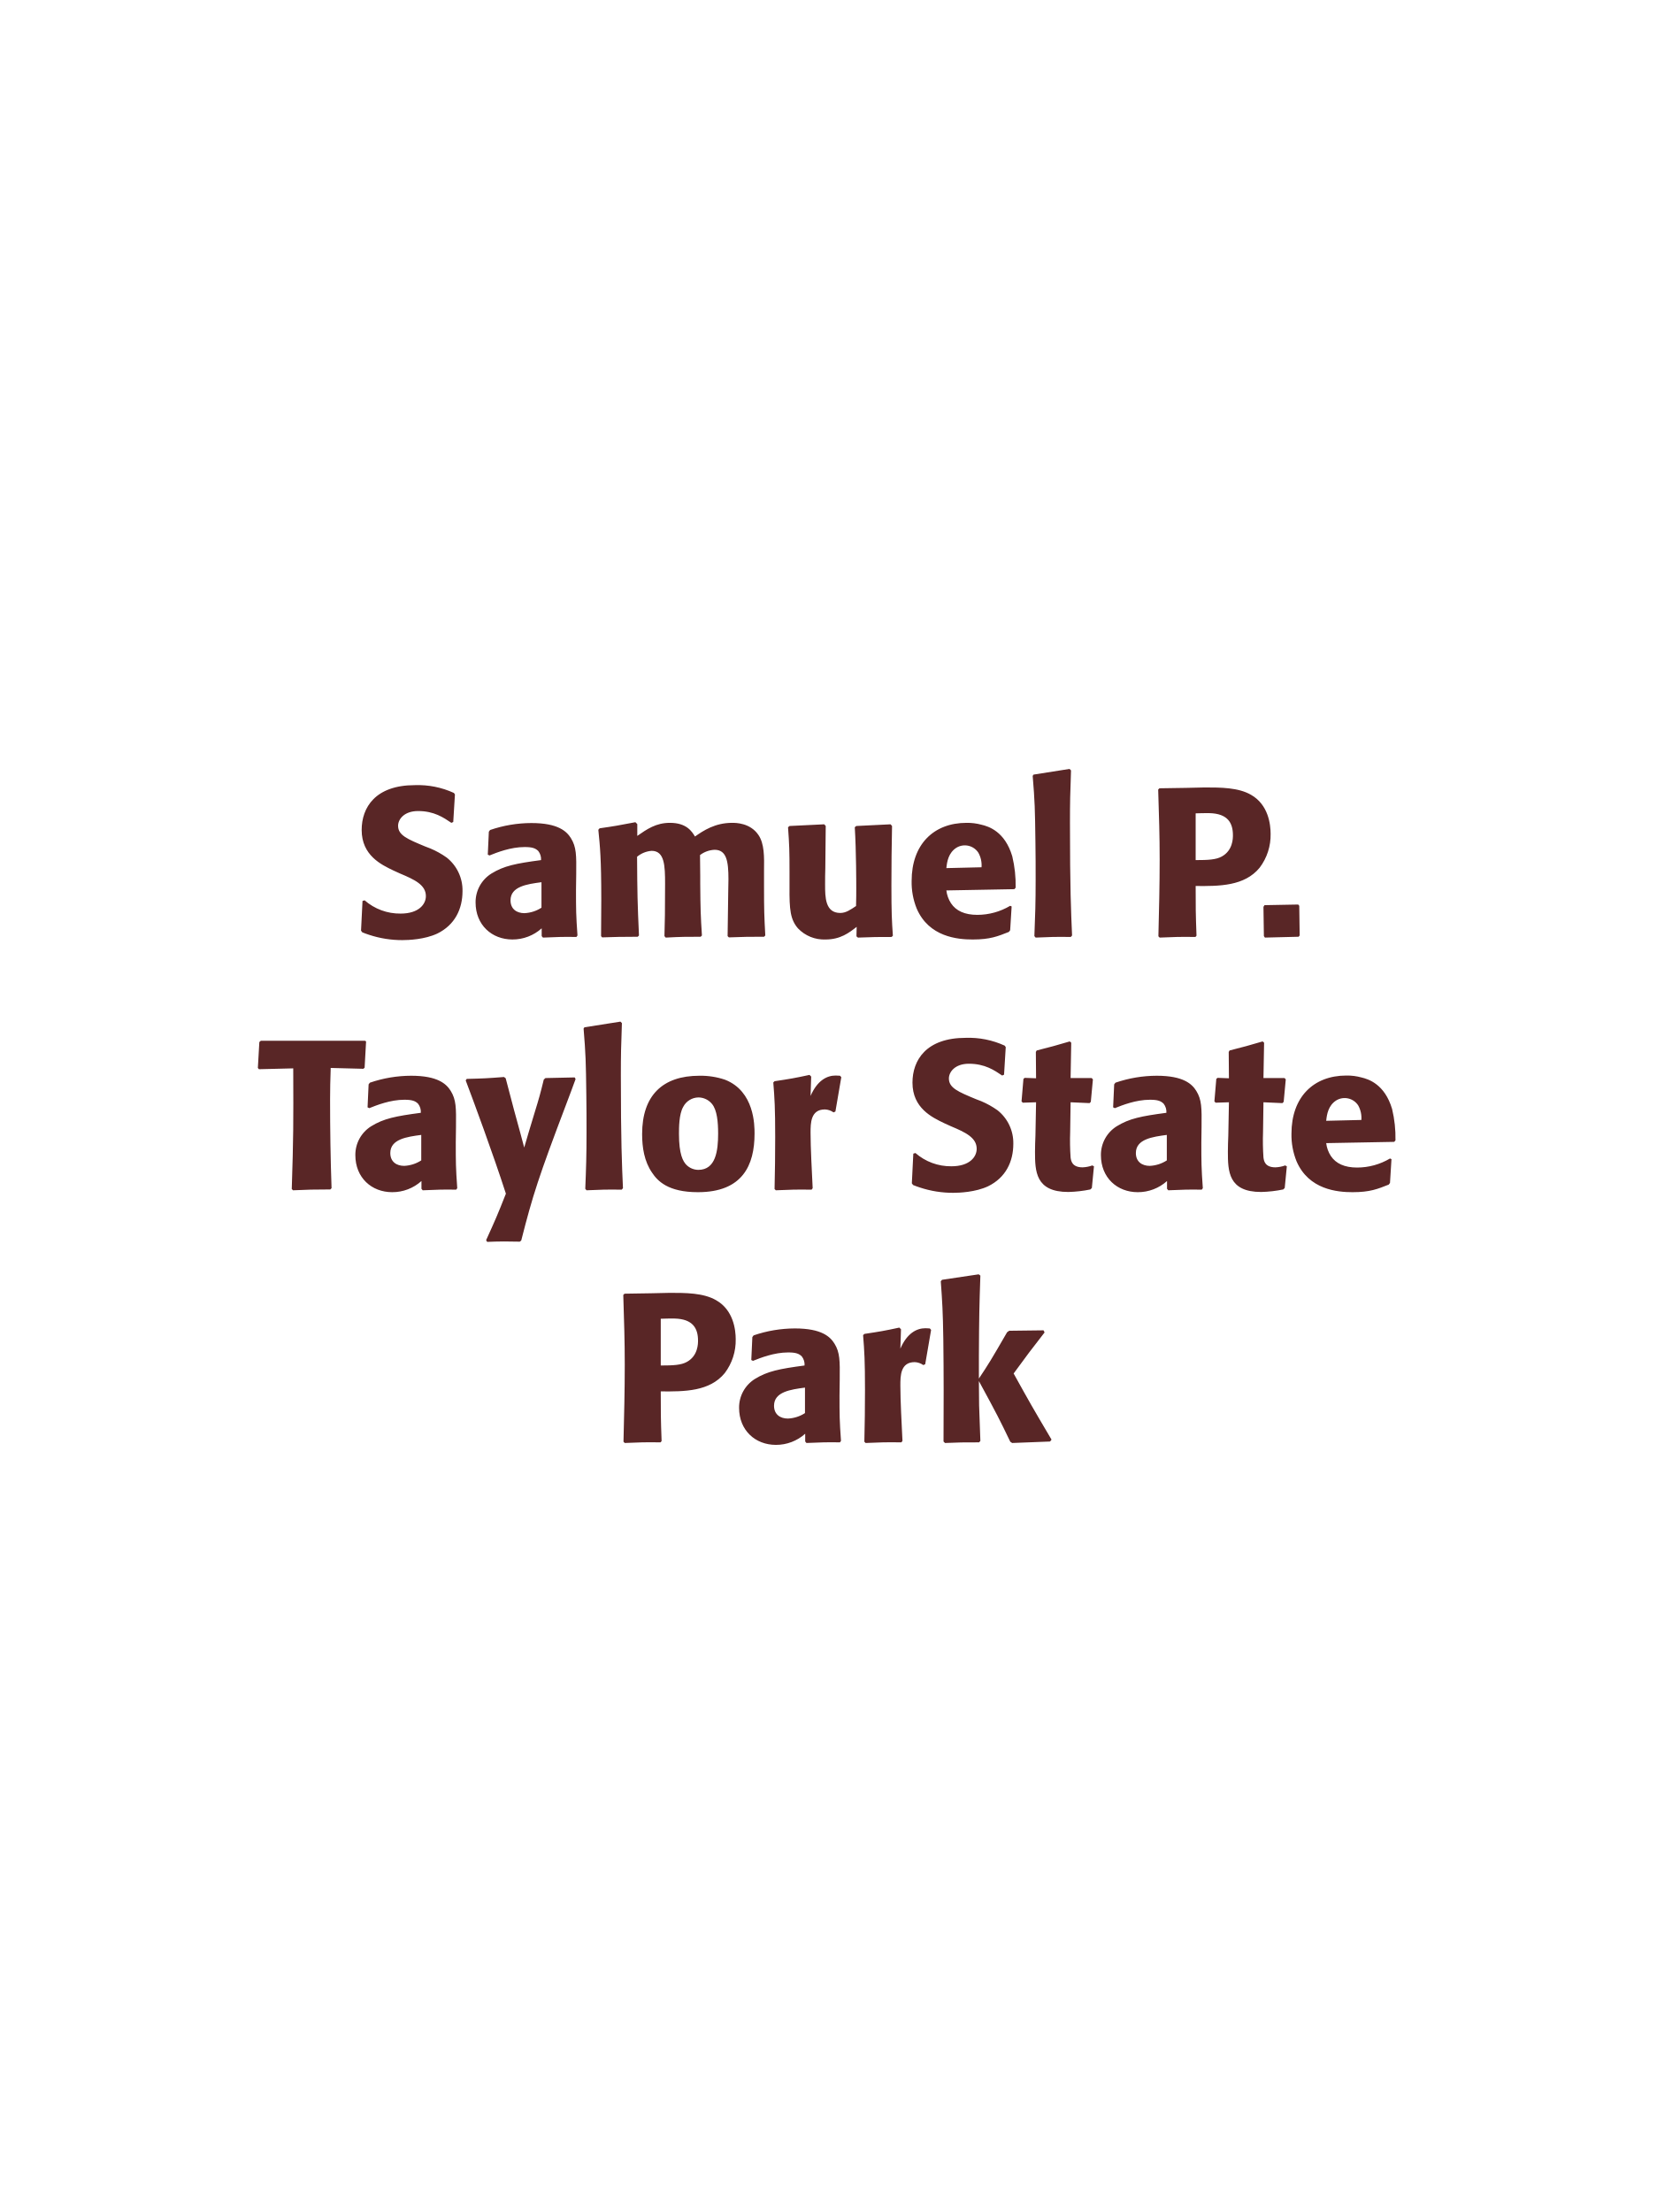
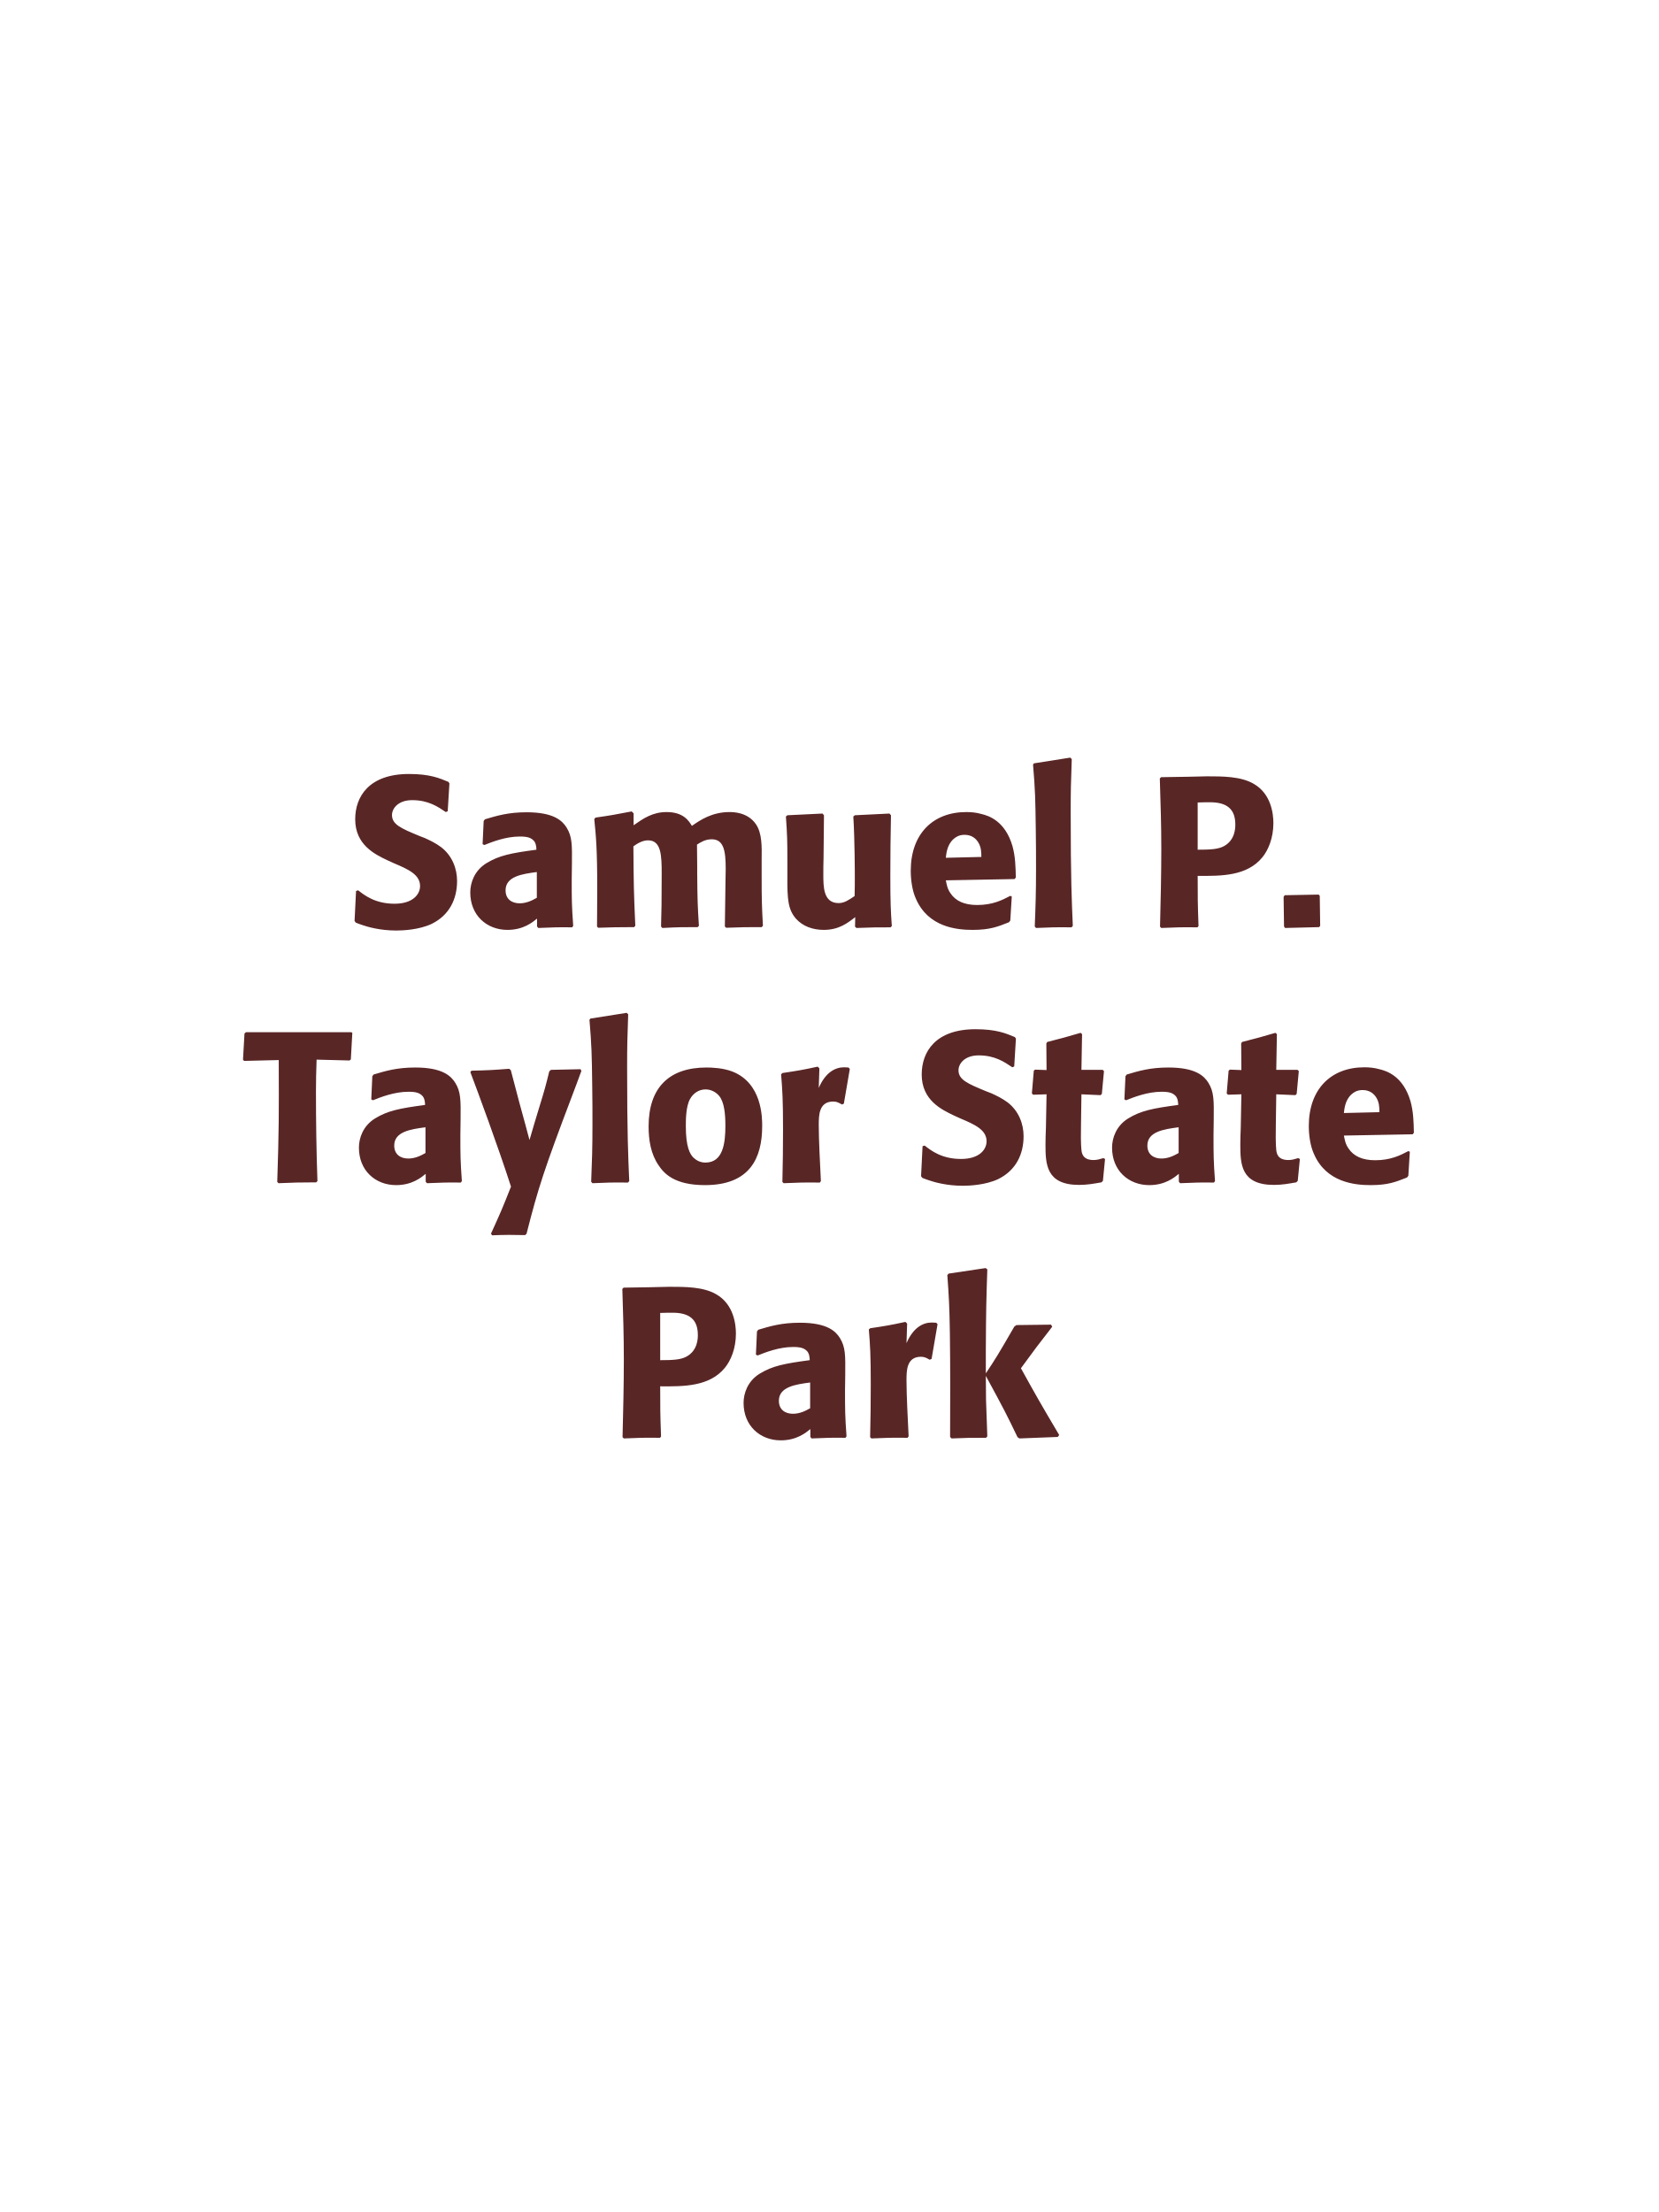
- <svg xmlns="http://www.w3.org/2000/svg" width="612" height="817" viewBox="0 0 612 817">
-   <defs>
-     <style>
-       .cls-1 {
-         fill: #592626;
-         fill-rule: evenodd;
-       }
-     </style>
-   </defs>
-   <path id="Samuel_P._Taylor_State_Park" data-name="Samuel P. Taylor State Park" class="cls-1" d="M157.01,312.623c-6.533-2.722-9.955-4.122-9.955-7.622,0-2.411,2.255-5.444,7.388-5.444,5.911,0,9.411,2.411,12.289,4.355l0.7-.311,0.622-10.188-0.389-.545a31.857,31.857,0,0,0-14.388-2.877c-14.622,0-19.677,8.244-19.677,16.566,0,9.41,7.311,12.832,11.666,14.932l2.566,1.167c5.367,2.255,9.489,4.2,9.489,8.322,0,2.955-2.567,6.455-9.333,6.455a19.839,19.839,0,0,1-13.3-4.9l-0.778.233-0.544,10.967,0.466,0.622c0.856,0.311,1.711.7,2.567,0.933a38.739,38.739,0,0,0,12.21,1.944c2.333,0,8.244-.233,12.911-2.411,6.533-3.188,9.333-9.1,9.333-15.71a15.415,15.415,0,0,0-5.833-12.366,31.446,31.446,0,0,0-5.989-3.344Zm55.844,10.266c0.077-7,.077-10.033-1.945-13.3-1.555-2.489-4.666-5.6-14.621-5.6a47.308,47.308,0,0,0-15.244,2.567l-0.467.622-0.388,8.477,0.622,0.311c2.722-1.089,7.777-3.111,12.988-3.111,2.878,0,4.044.467,5.055,1.478a4.9,4.9,0,0,1,1.011,3.344c-9.332,1.245-13.688,2.1-18.354,4.978a12.435,12.435,0,0,0-5.833,10.655c0,8.322,5.988,13.688,13.61,13.688a16.084,16.084,0,0,0,10.811-4.122v2.878l0.466,0.544c5.6-.233,7.311-0.311,12.366-0.233l0.389-.545c-0.544-7.621-.544-9.566-0.544-16.877Zm-12.833,12.366a12.6,12.6,0,0,1-6.3,2.022c-2.8,0-5.133-1.477-5.133-4.744,0-5.133,6.144-5.988,11.433-6.688v9.41ZM282.7,345.521c-0.389-7.233-.467-9.255-0.467-18.043v-5.833c0.078-5.211.156-10.033-2.1-13.3-3.033-4.433-8.4-4.433-9.644-4.433-6.377,0-10.655,2.878-13.766,5.056-1.089-1.789-3.033-5.056-9.255-5.056-5.133,0-8.477,2.333-12.055,4.822v-4.355l-0.7-.7c-6.066,1.167-7.777,1.478-13.221,2.255l-0.467.545c0.622,6.222,1.089,10.5,1.089,25.9,0,4.433-.078,8.944-0.078,13.377l0.389,0.466c4.978-.155,6.689-0.233,13.144-0.233l0.466-.467c-0.544-11.977-.622-15.554-0.7-29.087a9.556,9.556,0,0,1,5.367-2.178c4.822,0,4.977,5.522,4.977,12.211,0,11.277-.077,12.988-0.233,19.288l0.467,0.544c5.911-.311,7.544-0.311,12.91-0.311l0.467-.467c-0.467-7.388-.545-9.566-0.622-18.976v-2.878l-0.078-7.855a9.6,9.6,0,0,1,5.366-1.945c4.433,0,5.133,4.2,5.133,10.889,0,1.477-.077,2.955-0.077,4.433-0.078,2.644-.156,14.232-0.234,16.566l0.467,0.466c5.833-.233,7.544-0.233,12.988-0.233Zm46.279-41.064-12.677.622-0.545.467c0.545,8.788.545,21.232,0.545,22.476,0,2.256,0,3.5-.078,6.611-2.1,1.4-3.733,2.567-5.833,2.567-5.6,0-5.6-5.911-5.6-10.5,0-1.944,0-3.966.078-5.911l0.155-15.71-0.544-.622-12.833.622-0.544.467c0.466,6.533.544,8.71,0.544,16.565v5.445c-0.078,8.477.311,12.055,3.111,15.321A13.32,13.32,0,0,0,304.944,347c5.522,0,8.71-2.489,11.51-4.666l-0.078,3.5,0.545,0.467c5.677-.233,7.388-0.233,12.444-0.233l0.466-.467c-0.389-5.522-.544-8.477-0.544-18.588q0-10.967.233-21.932Zm44.178,30.1a23.769,23.769,0,0,1-12.133,3.345c-4.667,0-7.855-1.478-9.722-4.278a11.014,11.014,0,0,1-1.711-4.744l25.121-.467,0.467-.544a45.607,45.607,0,0,0-1.245-11.589c-2.722-9.177-8.71-11.044-11.355-11.666a19.933,19.933,0,0,0-5.522-.7c-12.21,0-20.3,8.011-20.3,21.466a25.891,25.891,0,0,0,1.867,10.188C343.133,346.066,353.71,347,359.31,347c6.455,0,9.255-1.167,13.377-2.8l0.467-.622,0.544-8.788Zm-23.566-13.921c0.233-2.411.778-5.678,3.733-7.544a5.969,5.969,0,0,1,8.089,1.866,9.5,9.5,0,0,1,1.166,5.367Zm46.433,24.887c-0.389-8.944-.777-17.11-0.777-41.687,0-7.388.077-10.888,0.388-19.287L395.088,284l-13.3,2.1-0.311.467c0.777,9.488.855,12.055,1.011,24.654,0.077,4.589.077,9.177,0.077,13.766,0,8.4-.155,13.066-0.466,20.766l0.466,0.544c5.211-.233,7.311-0.311,12.989-0.233ZM438.177,291l-9.877.155-0.467.467c0.311,10.111.545,16.877,0.545,25.821,0,9.488-.234,18.9-0.467,28.387l0.467,0.467c5.755-.233,7-0.311,13.221-0.233l0.389-.467c-0.311-8.477-.311-10.422-0.311-18.355,8.711,0.078,18.043.078,23.643-6.766a19.985,19.985,0,0,0,4.044-12.521c0-3.345-.777-10.733-7.233-14.389-4.666-2.722-11.277-2.722-17.11-2.722Zm3.5,9.41c1.711-.077,3.344-0.077,5.055-0.077,6.844,0.155,8.711,3.655,8.711,8.166,0,1.089,0,5.6-4.122,7.855-2.1,1.167-4.978,1.322-9.644,1.322V300.412Zm37.878,33.677-12.444.233-0.389.622,0.156,10.811,0.388,0.544,12.444-.311,0.389-.467-0.155-10.966ZM134.22,394.757l0.467-.389,0.544-9.722-0.388-.233h-38.5l-0.544.467-0.544,9.566,0.389,0.466,12.678-.311c0.077,20.377.077,25.277-.545,44.565l0.467,0.466c5.755-.233,7.311-0.311,13.766-0.311l0.466-.466c-0.388-10.889-.544-21.777-0.544-32.743,0-4.278.078-6.689,0.233-11.666Zm34.223,21.465c0.077-7,.077-10.032-1.945-13.3-1.555-2.489-4.666-5.6-14.621-5.6a47.335,47.335,0,0,0-15.244,2.567l-0.467.622-0.389,8.477L136.4,409.3c2.722-1.089,7.777-3.111,12.988-3.111,2.878,0,4.044.466,5.055,1.477a4.9,4.9,0,0,1,1.011,3.345c-9.333,1.244-13.688,2.1-18.354,4.977a12.435,12.435,0,0,0-5.833,10.655c0,8.322,5.988,13.688,13.61,13.688a16.079,16.079,0,0,0,10.811-4.122v2.878l0.466,0.544c5.6-.233,7.311-0.311,12.366-0.233l0.389-.544c-0.544-7.622-.544-9.567-0.544-16.877ZM155.61,428.589a12.6,12.6,0,0,1-6.3,2.022c-2.8,0-5.133-1.478-5.133-4.745,0-5.133,6.144-5.988,11.433-6.688v9.411Zm56.7-30.643-10.81.233-0.623.544c-1.322,5.367-1.633,6.533-3.5,12.6l-2.023,6.688-1.711,5.833-1.477-5.522-2.256-8.244L186.8,398.257l-0.622-.467c-6.066.467-7.388,0.544-13.766,0.7l-0.389.544c2.8,7.389,10.033,26.91,14.855,41.843-3.189,8.088-3.811,9.488-7.311,17.188l0.389,0.622c1.945-.078,4.122-0.155,6.144-0.155,1.945,0,3.967.077,5.911,0.077l0.545-.466c4.277-16.8,6.377-23.333,16.643-50.4,1.167-3.111,2.333-6.144,3.422-9.177Zm17.812,40.909c-0.389-8.944-.777-17.111-0.777-41.687,0-7.389.077-10.889,0.388-19.288l-0.544-.545-13.3,2.1-0.311.467c0.777,9.488.855,12.055,1.011,24.654,0.077,4.589.077,9.178,0.077,13.766,0,8.4-.155,13.066-0.466,20.766l0.466,0.544c5.211-.233,7.311-0.311,12.989-0.233Zm48.61-20.144c0-3.033,0-15.632-10.888-19.91a27.958,27.958,0,0,0-9.489-1.478c-13.532,0-21.154,7.233-21.154,21.544,0,4.977.778,10.033,3.655,14.232,2.022,3.034,5.833,7.233,16.955,7.233C274.3,440.332,278.731,430.377,278.731,418.711Zm-13.455-.078c0,6.378-.855,13.455-7.31,13.455a6.292,6.292,0,0,1-4.356-1.788c-1.322-1.323-2.8-3.967-2.8-11.511,0-2.255,0-7.233,1.556-9.955a6.44,6.44,0,0,1,5.677-3.5,6.541,6.541,0,0,1,4.978,2.411C264.887,410,265.276,414.434,265.276,418.633Zm43.323-8.088,2.177-12.677-0.466-.545c-0.545,0-1.089-.077-1.634-0.077-3.188,0-6.766,1.788-9.255,7.544l0.234-7.156-0.622-.622c-5.756,1.245-7.234,1.478-12.911,2.333l-0.467.467c0.467,5.833.7,9.333,0.7,20.144,0,6.377-.077,12.755-0.233,19.21l0.467,0.466c5.755-.233,7-0.311,13.221-0.233l0.389-.544c-0.311-6.3-.778-15.088-0.778-20.455,0-3.5,0-8.633,5.289-8.633a5.826,5.826,0,0,1,3.189,1.089Zm51.877-4.589c-6.533-2.722-9.955-4.122-9.955-7.622,0-2.411,2.256-5.444,7.389-5.444,5.911,0,9.411,2.411,12.288,4.356l0.7-.312,0.622-10.188-0.388-.544a31.863,31.863,0,0,0-14.389-2.878c-14.621,0-19.677,8.244-19.677,16.566,0,9.411,7.311,12.833,11.667,14.933l2.566,1.166c5.367,2.256,9.489,4.2,9.489,8.322,0,2.955-2.567,6.455-9.333,6.455a19.842,19.842,0,0,1-13.3-4.9l-0.777.234-0.545,10.966,0.467,0.622c0.855,0.311,1.711.7,2.566,0.933a38.715,38.715,0,0,0,12.211,1.945c2.333,0,8.244-.234,12.91-2.411,6.533-3.189,9.333-9.1,9.333-15.711a15.415,15.415,0,0,0-5.833-12.366,31.581,31.581,0,0,0-5.988-3.344Zm43.012,24.5a11.68,11.68,0,0,1-3.578.7c-3.966,0-4.278-2.489-4.433-3.655a89.421,89.421,0,0,1-.156-9.411l0.156-10.966,7,0.311,0.466-.467,0.778-8.321-0.467-.467h-7.777l0.233-13.066-0.544-.467c-5.289,1.556-6.689,1.945-12.211,3.344l-0.311.545,0.078,9.722-4.2-.156-0.467.389-0.7,8.322,0.466,0.466,4.9-.155-0.233,12.366c-0.078,1.944-.156,3.889-0.156,5.911,0,7.155.156,14.855,12.288,14.855a45.169,45.169,0,0,0,8.167-.934l0.544-.544,0.778-8.011Zm40.366-14.233c0.077-7,.077-10.032-1.945-13.3-1.555-2.489-4.666-5.6-14.621-5.6a47.335,47.335,0,0,0-15.244,2.567l-0.467.622-0.388,8.477,0.622,0.312c2.722-1.089,7.777-3.111,12.988-3.111,2.878,0,4.044.466,5.055,1.477a4.9,4.9,0,0,1,1.011,3.345c-9.332,1.244-13.688,2.1-18.354,4.977a12.435,12.435,0,0,0-5.833,10.655c0,8.322,5.988,13.688,13.61,13.688A16.079,16.079,0,0,0,431.1,436.21v2.878l0.466,0.544c5.6-.233,7.311-0.311,12.366-0.233l0.389-.544c-0.544-7.622-.544-9.567-0.544-16.877Zm-12.833,12.367a12.6,12.6,0,0,1-6.3,2.022c-2.8,0-5.133-1.478-5.133-4.745,0-5.133,6.144-5.988,11.433-6.688v9.411Zm43.711,1.866a11.669,11.669,0,0,1-3.578.7c-3.966,0-4.277-2.489-4.433-3.655a89.18,89.18,0,0,1-.155-9.411l0.155-10.966,7,0.311,0.467-.467,0.777-8.321-0.466-.467h-7.778l0.234-13.066-0.545-.467c-5.288,1.556-6.688,1.945-12.21,3.344l-0.311.545,0.077,9.722-4.2-.156-0.467.389-0.7,8.322,0.467,0.466,4.9-.155-0.233,12.366c-0.078,1.944-.155,3.889-0.155,5.911,0,7.155.155,14.855,12.288,14.855a45.168,45.168,0,0,0,8.166-.934l0.545-.544,0.777-8.011Zm38.733-2.566a23.776,23.776,0,0,1-12.133,3.344c-4.666,0-7.855-1.478-9.722-4.278a11.01,11.01,0,0,1-1.711-4.744l25.121-.467,0.467-.544a45.638,45.638,0,0,0-1.244-11.588c-2.723-9.178-8.711-11.044-11.355-11.666a19.9,19.9,0,0,0-5.522-.7c-12.211,0-20.3,8.01-20.3,21.465a25.893,25.893,0,0,0,1.866,10.189c4.511,10.5,15.088,11.432,20.688,11.432,6.455,0,9.255-1.166,13.377-2.8l0.467-.623,0.544-8.788ZM489.9,413.967c0.234-2.411.778-5.677,3.733-7.544a5.969,5.969,0,0,1,8.089,1.867,9.5,9.5,0,0,1,1.167,5.366Zm-249.316,63.7-9.878.156-0.466.467c0.311,10.11.544,16.877,0.544,25.821,0,9.488-.233,18.9-0.467,28.387l0.467,0.467c5.755-.234,7-0.311,13.222-0.234l0.389-.466c-0.312-8.478-.312-10.422-0.312-18.355,8.711,0.078,18.044.078,23.644-6.766a20,20,0,0,0,4.044-12.522c0-3.344-.778-10.733-7.233-14.388-4.666-2.722-11.277-2.722-17.11-2.722Zm3.5,9.411c1.711-.078,3.345-0.078,5.056-0.078,6.844,0.156,8.71,3.656,8.71,8.167,0,1.088,0,5.6-4.122,7.855-2.1,1.166-4.977,1.322-9.644,1.322V487.079Zm66.111,22.477c0.077-7,.077-10.033-1.945-13.3-1.555-2.488-4.666-5.6-14.621-5.6a47.337,47.337,0,0,0-15.244,2.566l-0.467.622-0.389,8.478,0.623,0.311c2.722-1.089,7.777-3.111,12.988-3.111,2.878,0,4.044.467,5.055,1.478a4.9,4.9,0,0,1,1.011,3.344c-9.333,1.244-13.688,2.1-18.354,4.977a12.438,12.438,0,0,0-5.833,10.656c0,8.321,5.988,13.688,13.61,13.688a16.084,16.084,0,0,0,10.811-4.122v2.877l0.466,0.545c5.6-.234,7.311-0.311,12.366-0.234l0.389-.544c-0.544-7.622-.544-9.566-0.544-16.877ZM297.36,521.922a12.6,12.6,0,0,1-6.3,2.022c-2.8,0-5.133-1.478-5.133-4.744,0-5.133,6.144-5.989,11.433-6.689v9.411Zm44.411-18.044,2.178-12.677-0.467-.544c-0.544,0-1.089-.078-1.633-0.078-3.189,0-6.767,1.789-9.255,7.544l0.233-7.155-0.622-.622c-5.756,1.244-7.233,1.477-12.911,2.333l-0.466.466c0.466,5.834.7,9.333,0.7,20.144,0,6.377-.078,12.755-0.234,19.21l0.467,0.467c5.755-.234,7-0.311,13.221-0.234l0.389-.544c-0.311-6.3-.777-15.088-0.777-20.455,0-3.5,0-8.632,5.288-8.632a5.825,5.825,0,0,1,3.189,1.088Zm46.666,27.843c-7.311-12.366-8.089-13.766-14-24.421,5.367-7.31,5.911-8.088,11.433-15.166l-0.389-.777-12.677.155-0.778.545c-6.066,10.5-6.844,11.744-10.421,17.11v-8.633c0.077-14.544.155-17.655,0.544-29.4l-0.622-.466-13.533,2.022-0.466.544c0.544,7.544.777,11.2,0.933,21.388,0.155,12.6.155,25.2,0.078,37.8l0.544,0.545c5.211-.234,6.689-0.234,12.6-0.234l0.467-.544-0.467-13.144-0.077-8.944c6.766,12.444,7.622,14.155,11.588,22.4l0.7,0.467,14-.545Z" />
+ <svg xmlns="http://www.w3.org/2000/svg" width="975" height="1300" viewBox="0 0 975 1300">
+   <path fill-rule="nonzero" fill="rgb(34.902%, 14.902%, 14.902%)" fill-opacity="1" d="M 246.375 491.25 C 235.875 486.875 230.375 484.625 230.375 479 C 230.375 475.125 234 470.25 242.25 470.25 C 251.75 470.25 257.375 474.125 262 477.25 L 263.125 476.75 L 264.125 460.375 L 263.5 459.5 C 258.125 457.25 252.5 454.875 240.375 454.875 C 216.875 454.875 208.75 468.125 208.75 481.5 C 208.75 496.625 220.5 502.125 227.5 505.5 L 231.625 507.375 C 240.25 511 246.875 514.125 246.875 520.75 C 246.875 525.5 242.75 531.125 231.875 531.125 C 220.5 531.125 214.125 526.125 210.5 523.25 L 209.25 523.625 L 208.375 541.25 L 209.125 542.25 C 210.5 542.75 211.875 543.375 213.25 543.75 C 216.125 544.75 223.5 546.875 232.875 546.875 C 236.625 546.875 246.125 546.5 253.625 543 C 264.125 537.875 268.625 528.375 268.625 517.75 C 268.625 510.625 265.875 503 259.25 497.875 C 255.875 495.375 252.625 493.875 249.625 492.5 Z M 336.125 507.75 C 336.25 496.5 336.25 491.625 333 486.375 C 330.5 482.375 325.5 477.375 309.5 477.375 C 298.75 477.375 292.125 479.375 285 481.5 L 284.25 482.5 L 283.625 496.125 L 284.625 496.625 C 289 494.875 297.125 491.625 305.5 491.625 C 310.125 491.625 312 492.375 313.625 494 C 314.875 495.25 315.25 497.5 315.25 499.375 C 300.25 501.375 293.25 502.75 285.75 507.375 C 278.75 511.75 276.375 518.875 276.375 524.5 C 276.375 537.875 286 546.5 298.25 546.5 C 307.625 546.5 313 542 315.625 539.875 L 315.625 544.5 L 316.375 545.375 C 325.375 545 328.125 544.875 336.25 545 L 336.875 544.125 C 336 531.875 336 528.75 336 517 L 336.125 507.75 M 315.5 527.625 C 312.875 529.125 309.5 530.875 305.375 530.875 C 300.875 530.875 297.125 528.5 297.125 523.25 C 297.125 515 307 513.625 315.5 512.5 Z M 448.375 544.125 C 447.75 532.5 447.625 529.25 447.625 515.125 L 447.625 505.75 C 447.75 497.375 447.875 489.625 444.25 484.375 C 439.375 477.25 430.75 477.25 428.75 477.25 C 418.5 477.25 411.625 481.875 406.625 485.375 C 404.875 482.5 401.75 477.25 391.75 477.25 C 383.5 477.25 378.125 481 372.375 485 L 372.375 478 L 371.25 476.875 C 361.5 478.75 358.75 479.25 350 480.5 L 349.25 481.375 C 350.25 491.375 351 498.25 351 523 C 351 530.125 350.875 537.375 350.875 544.5 L 351.5 545.25 C 359.5 545 362.25 544.875 372.625 544.875 L 373.375 544.125 C 372.5 524.875 372.375 519.125 372.25 497.375 C 374.875 495.5 377.75 493.875 380.875 493.875 C 388.625 493.875 388.875 502.75 388.875 513.5 C 388.875 531.625 388.75 534.375 388.5 544.5 L 389.25 545.375 C 398.75 544.875 401.375 544.875 410 544.875 L 410.75 544.125 C 410 532.25 409.875 528.75 409.75 513.625 L 409.75 509 L 409.625 496.375 C 411.75 495 414.5 493.25 418.25 493.25 C 425.375 493.25 426.5 500 426.5 510.75 C 426.5 513.125 426.375 515.5 426.375 517.875 C 426.25 522.125 426.125 540.75 426 544.5 L 426.75 545.25 C 436.125 544.875 438.875 544.875 447.625 544.875 Z M 522.75 478.125 L 502.375 479.125 L 501.5 479.875 C 502.375 494 502.375 514 502.375 516 C 502.375 519.625 502.375 521.625 502.25 526.625 C 498.875 528.875 496.25 530.75 492.875 530.75 C 483.875 530.75 483.875 521.25 483.875 513.875 C 483.875 510.75 483.875 507.5 484 504.375 L 484.25 479.125 L 483.375 478.125 L 462.75 479.125 L 461.875 479.875 C 462.625 490.375 462.75 493.875 462.75 506.5 L 462.75 515.25 C 462.625 528.875 463.25 534.625 467.75 539.875 C 471.875 544.5 477.875 546.5 484.125 546.5 C 493 546.5 498.125 542.5 502.625 539 L 502.5 544.625 L 503.375 545.375 C 512.5 545 515.25 545 523.375 545 L 524.125 544.25 C 523.5 535.375 523.25 530.625 523.25 514.375 C 523.25 502.625 523.375 490.875 523.625 479.125 Z M 593.75 526.5 C 589 529 583.375 531.875 574.25 531.875 C 566.75 531.875 561.625 529.5 558.625 525 C 556.75 522.375 556.375 519.875 555.875 517.375 L 596.25 516.625 L 597 515.75 C 596.875 509.625 596.75 503.375 595 497.125 C 590.625 482.375 581 479.375 576.75 478.375 C 573.625 477.5 570.75 477.25 567.875 477.25 C 548.25 477.25 535.25 490.125 535.25 511.75 C 535.25 517.625 536.25 523.75 538.25 528.125 C 545.5 545 562.5 546.5 571.5 546.5 C 581.875 546.5 586.375 544.625 593 542 L 593.75 541 L 594.625 526.875 L 593.75 526.5 M 555.875 504.125 C 556.25 500.25 557.125 495 561.875 492 C 563.375 491 565.125 490.625 566.875 490.625 C 571 490.625 573.5 492.75 574.875 495 C 576.625 497.75 576.75 500.75 576.75 503.625 Z M 630.5 544.125 C 629.875 529.75 629.25 516.625 629.25 477.125 C 629.25 465.25 629.375 459.625 629.875 446.125 L 629 445.25 L 607.625 448.625 L 607.125 449.375 C 608.375 464.625 608.5 468.75 608.75 489 C 608.875 496.375 608.875 503.75 608.875 511.125 C 608.875 524.625 608.625 532.125 608.125 544.5 L 608.875 545.375 C 617.25 545 620.625 544.875 629.75 545 Z M 698.25 456.5 L 682.375 456.75 L 681.625 457.5 C 682.125 473.75 682.5 484.625 682.5 499 C 682.5 514.25 682.125 529.375 681.75 544.625 L 682.5 545.375 C 691.75 545 693.75 544.875 703.75 545 L 704.375 544.25 C 703.875 530.625 703.875 527.5 703.875 514.75 C 717.875 514.875 732.875 514.875 741.875 503.875 C 745.375 499.625 748.375 492.5 748.375 483.75 C 748.375 478.375 747.125 466.5 736.75 460.625 C 729.25 456.25 718.625 456.25 709.25 456.25 L 698.25 456.5 M 703.875 471.625 C 706.625 471.5 709.25 471.5 712 471.5 C 723 471.75 726 477.375 726 484.625 C 726 486.375 726 493.625 719.375 497.25 C 716 499.125 711.375 499.375 703.875 499.375 Z M 775 525.75 L 755 526.125 L 754.375 527.125 L 754.625 544.5 L 755.25 545.375 L 775.25 544.875 L 775.875 544.125 L 775.625 526.5 Z M 780.75 545 " />
+   <path fill-rule="nonzero" fill="rgb(34.902%, 14.902%, 14.902%)" fill-opacity="1" d="M 205.438 623.25 L 206.188 622.625 L 207.062 607 L 206.438 606.625 L 144.562 606.625 L 143.688 607.375 L 142.812 622.75 L 143.438 623.5 L 163.812 623 C 163.938 655.75 163.938 663.625 162.938 694.625 L 163.688 695.375 C 172.938 695 175.438 694.875 185.812 694.875 L 186.562 694.125 C 185.938 676.625 185.688 659.125 185.688 641.5 C 185.688 634.625 185.812 630.75 186.062 622.75 Z M 270.688 657.75 C 270.812 646.5 270.812 641.625 267.562 636.375 C 265.062 632.375 260.062 627.375 244.062 627.375 C 233.312 627.375 226.688 629.375 219.562 631.5 L 218.812 632.5 L 218.188 646.125 L 219.188 646.625 C 223.562 644.875 231.688 641.625 240.062 641.625 C 244.688 641.625 246.562 642.375 248.188 644 C 249.438 645.25 249.812 647.5 249.812 649.375 C 234.812 651.375 227.812 652.75 220.312 657.375 C 213.312 661.75 210.938 668.875 210.938 674.5 C 210.938 687.875 220.562 696.5 232.812 696.5 C 242.188 696.5 247.562 692 250.188 689.875 L 250.188 694.5 L 250.938 695.375 C 259.938 695 262.688 694.875 270.812 695 L 271.438 694.125 C 270.562 681.875 270.562 678.75 270.562 667 L 270.688 657.75 M 250.062 677.625 C 247.438 679.125 244.062 680.875 239.938 680.875 C 235.438 680.875 231.688 678.5 231.688 673.25 C 231.688 665 241.562 663.625 250.062 662.5 Z M 341.188 628.375 L 323.812 628.75 L 322.812 629.625 C 320.688 638.25 320.188 640.125 317.188 649.875 L 313.938 660.625 L 311.188 670 L 308.812 661.125 L 305.188 647.875 L 300.188 628.875 L 299.188 628.125 C 289.438 628.875 287.312 629 277.062 629.25 L 276.438 630.125 C 280.938 642 292.562 673.375 300.312 697.375 C 295.188 710.375 294.188 712.625 288.562 725 L 289.188 726 C 292.312 725.875 295.812 725.75 299.062 725.75 C 302.188 725.75 305.438 725.875 308.562 725.875 L 309.438 725.125 C 316.312 698.125 319.688 687.625 336.188 644.125 C 338.062 639.125 339.938 634.25 341.688 629.375 Z M 369.812 694.125 C 369.188 679.75 368.562 666.625 368.562 627.125 C 368.562 615.25 368.688 609.625 369.188 596.125 L 368.312 595.25 L 346.938 598.625 L 346.438 599.375 C 347.688 614.625 347.812 618.75 348.062 639 C 348.188 646.375 348.188 653.75 348.188 661.125 C 348.188 674.625 347.938 682.125 347.438 694.5 L 348.188 695.375 C 356.562 695 359.938 694.875 369.062 695 Z M 447.938 661.75 C 447.938 656.875 447.938 636.625 430.438 629.75 C 424.938 627.625 418.438 627.375 415.188 627.375 C 393.438 627.375 381.188 639 381.188 662 C 381.188 670 382.438 678.125 387.062 684.875 C 390.312 689.75 396.438 696.5 414.312 696.5 C 440.812 696.5 447.938 680.5 447.938 661.75 M 426.312 661.625 C 426.312 671.875 424.938 683.25 414.562 683.25 C 411.312 683.25 409.062 681.75 407.562 680.375 C 405.438 678.25 403.062 674 403.062 661.875 C 403.062 658.25 403.062 650.25 405.562 645.875 C 407.438 642.5 410.688 640.25 414.688 640.25 C 418.188 640.25 421.062 642.125 422.688 644.125 C 425.688 647.75 426.312 654.875 426.312 661.625 Z M 495.938 648.625 L 499.438 628.25 L 498.688 627.375 C 497.812 627.375 496.938 627.25 496.062 627.25 C 490.938 627.25 485.188 630.125 481.188 639.375 L 481.562 627.875 L 480.562 626.875 C 471.312 628.875 468.938 629.25 459.812 630.625 L 459.062 631.375 C 459.812 640.75 460.188 646.375 460.188 663.75 C 460.188 674 460.062 684.25 459.812 694.625 L 460.562 695.375 C 469.812 695 471.812 694.875 481.812 695 L 482.438 694.125 C 481.938 684 481.188 669.875 481.188 661.25 C 481.188 655.625 481.188 647.375 489.688 647.375 C 491.812 647.375 493.062 648.125 494.812 649.125 Z M 579.312 641.25 C 568.812 636.875 563.312 634.625 563.312 629 C 563.312 625.125 566.938 620.25 575.188 620.25 C 584.688 620.25 590.312 624.125 594.938 627.25 L 596.062 626.75 L 597.062 610.375 L 596.438 609.5 C 591.062 607.25 585.438 604.875 573.312 604.875 C 549.812 604.875 541.688 618.125 541.688 631.5 C 541.688 646.625 553.438 652.125 560.438 655.5 L 564.562 657.375 C 573.188 661 579.812 664.125 579.812 670.75 C 579.812 675.5 575.688 681.125 564.812 681.125 C 553.438 681.125 547.062 676.125 543.438 673.25 L 542.188 673.625 L 541.312 691.25 L 542.062 692.25 C 543.438 692.75 544.812 693.375 546.188 693.75 C 549.062 694.75 556.438 696.875 565.812 696.875 C 569.562 696.875 579.062 696.5 586.562 693 C 597.062 687.875 601.562 678.375 601.562 667.75 C 601.562 660.625 598.812 653 592.188 647.875 C 588.812 645.375 585.562 643.875 582.562 642.5 Z M 648.438 680.625 C 646.312 681.25 644.812 681.75 642.688 681.75 C 636.312 681.75 635.812 677.75 635.562 675.875 C 635.188 672.625 635.188 665.75 635.312 660.75 L 635.562 643.125 L 646.812 643.625 L 647.562 642.875 L 648.812 629.5 L 648.062 628.75 L 635.562 628.75 L 635.938 607.75 L 635.062 607 C 626.562 609.5 624.312 610.125 615.438 612.375 L 614.938 613.25 L 615.062 628.875 L 608.312 628.625 L 607.562 629.25 L 606.438 642.625 L 607.188 643.375 L 615.062 643.125 L 614.688 663 C 614.562 666.125 614.438 669.25 614.438 672.5 C 614.438 684 614.688 696.375 634.188 696.375 C 639.062 696.375 642.938 695.625 647.312 694.875 L 648.188 694 L 649.438 681.125 Z M 713.312 657.75 C 713.438 646.5 713.438 641.625 710.188 636.375 C 707.688 632.375 702.688 627.375 686.688 627.375 C 675.938 627.375 669.312 629.375 662.188 631.5 L 661.438 632.5 L 660.812 646.125 L 661.812 646.625 C 666.188 644.875 674.312 641.625 682.688 641.625 C 687.312 641.625 689.188 642.375 690.812 644 C 692.062 645.25 692.438 647.5 692.438 649.375 C 677.438 651.375 670.438 652.75 662.938 657.375 C 655.938 661.75 653.562 668.875 653.562 674.5 C 653.562 687.875 663.188 696.5 675.438 696.5 C 684.812 696.5 690.188 692 692.812 689.875 L 692.812 694.5 L 693.562 695.375 C 702.562 695 705.312 694.875 713.438 695 L 714.062 694.125 C 713.188 681.875 713.188 678.75 713.188 667 L 713.312 657.75 M 692.688 677.625 C 690.062 679.125 686.688 680.875 682.562 680.875 C 678.062 680.875 674.312 678.5 674.312 673.25 C 674.312 665 684.188 663.625 692.688 662.5 Z M 762.938 680.625 C 760.812 681.25 759.312 681.75 757.188 681.75 C 750.812 681.75 750.312 677.75 750.062 675.875 C 749.688 672.625 749.688 665.75 749.812 660.75 L 750.062 643.125 L 761.312 643.625 L 762.062 642.875 L 763.312 629.5 L 762.562 628.75 L 750.062 628.75 L 750.438 607.75 L 749.562 607 C 741.062 609.5 738.812 610.125 729.938 612.375 L 729.438 613.25 L 729.562 628.875 L 722.812 628.625 L 722.062 629.25 L 720.938 642.625 L 721.688 643.375 L 729.562 643.125 L 729.188 663 C 729.062 666.125 728.938 669.25 728.938 672.5 C 728.938 684 729.188 696.375 748.688 696.375 C 753.562 696.375 757.438 695.625 761.812 694.875 L 762.688 694 L 763.938 681.125 Z M 827.688 676.5 C 822.938 679 817.312 681.875 808.188 681.875 C 800.688 681.875 795.562 679.5 792.562 675 C 790.688 672.375 790.312 669.875 789.812 667.375 L 830.188 666.625 L 830.938 665.75 C 830.812 659.625 830.688 653.375 828.938 647.125 C 824.562 632.375 814.938 629.375 810.688 628.375 C 807.562 627.5 804.688 627.25 801.812 627.25 C 782.188 627.25 769.188 640.125 769.188 661.75 C 769.188 667.625 770.188 673.75 772.188 678.125 C 779.438 695 796.438 696.5 805.438 696.5 C 815.812 696.5 820.312 694.625 826.938 692 L 827.688 691 L 828.562 676.875 L 827.688 676.5 M 789.812 654.125 C 790.188 650.25 791.062 645 795.812 642 C 797.312 641 799.062 640.625 800.812 640.625 C 804.938 640.625 807.438 642.75 808.812 645 C 810.562 647.75 810.688 650.75 810.688 653.625 Z M 834.938 695 " />
+   <path fill-rule="nonzero" fill="rgb(34.902%, 14.902%, 14.902%)" fill-opacity="1" d="M 382.375 756.5 L 366.5 756.75 L 365.75 757.5 C 366.25 773.75 366.625 784.625 366.625 799 C 366.625 814.25 366.25 829.375 365.875 844.625 L 366.625 845.375 C 375.875 845 377.875 844.875 387.875 845 L 388.5 844.25 C 388 830.625 388 827.5 388 814.75 C 402 814.875 417 814.875 426 803.875 C 429.5 799.625 432.5 792.5 432.5 783.75 C 432.5 778.375 431.25 766.5 420.875 760.625 C 413.375 756.25 402.75 756.25 393.375 756.25 L 382.375 756.5 M 388 771.625 C 390.75 771.5 393.375 771.5 396.125 771.5 C 407.125 771.75 410.125 777.375 410.125 784.625 C 410.125 786.375 410.125 793.625 403.5 797.25 C 400.125 799.125 395.5 799.375 388 799.375 Z M 496.75 807.75 C 496.875 796.5 496.875 791.625 493.625 786.375 C 491.125 782.375 486.125 777.375 470.125 777.375 C 459.375 777.375 452.75 779.375 445.625 781.5 L 444.875 782.5 L 444.25 796.125 L 445.25 796.625 C 449.625 794.875 457.75 791.625 466.125 791.625 C 470.75 791.625 472.625 792.375 474.25 794 C 475.5 795.25 475.875 797.5 475.875 799.375 C 460.875 801.375 453.875 802.75 446.375 807.375 C 439.375 811.75 437 818.875 437 824.5 C 437 837.875 446.625 846.5 458.875 846.5 C 468.25 846.5 473.625 842 476.25 839.875 L 476.25 844.5 L 477 845.375 C 486 845 488.75 844.875 496.875 845 L 497.5 844.125 C 496.625 831.875 496.625 828.75 496.625 817 L 496.75 807.75 M 476.125 827.625 C 473.5 829.125 470.125 830.875 466 830.875 C 461.5 830.875 457.75 828.5 457.75 823.25 C 457.75 815 467.625 813.625 476.125 812.5 Z M 547.5 798.625 L 551 778.25 L 550.25 777.375 C 549.375 777.375 548.5 777.25 547.625 777.25 C 542.5 777.25 536.75 780.125 532.75 789.375 L 533.125 777.875 L 532.125 776.875 C 522.875 778.875 520.5 779.25 511.375 780.625 L 510.625 781.375 C 511.375 790.75 511.75 796.375 511.75 813.75 C 511.75 824 511.625 834.25 511.375 844.625 L 512.125 845.375 C 521.375 845 523.375 844.875 533.375 845 L 534 844.125 C 533.5 834 532.75 819.875 532.75 811.25 C 532.75 805.625 532.75 797.375 541.25 797.375 C 543.375 797.375 544.625 798.125 546.375 799.125 Z M 622.5 843.375 C 610.75 823.5 609.5 821.25 600 804.125 C 608.625 792.375 609.5 791.125 618.375 779.75 L 617.75 778.5 L 597.375 778.75 L 596.125 779.625 C 586.375 796.5 585.125 798.5 579.375 807.125 L 579.375 793.25 C 579.5 769.875 579.625 764.875 580.25 746 L 579.25 745.25 L 557.5 748.5 L 556.75 749.375 C 557.625 761.5 558 767.375 558.25 783.75 C 558.5 804 558.5 824.25 558.375 844.5 L 559.25 845.375 C 567.625 845 570 845 579.5 845 L 580.25 844.125 L 579.5 823 L 579.375 808.625 C 590.25 828.625 591.625 831.375 598 844.625 L 599.125 845.375 L 621.625 844.5 Z M 621 845 " />
</svg>
